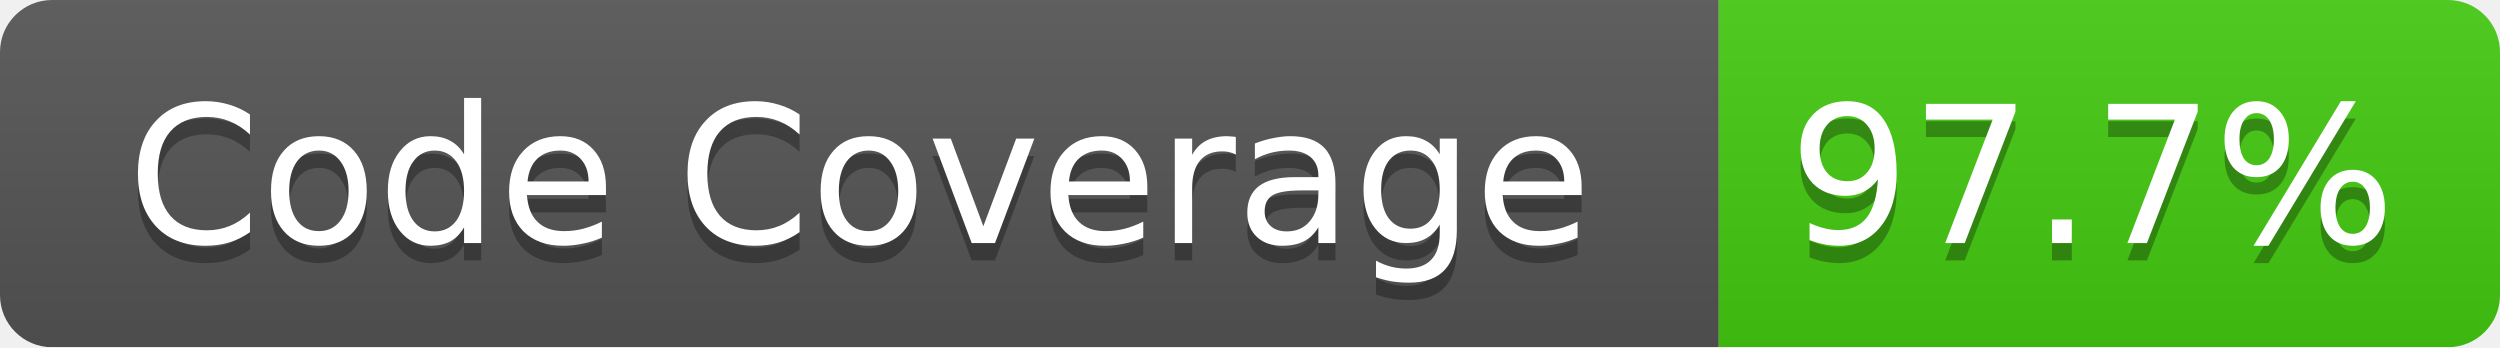
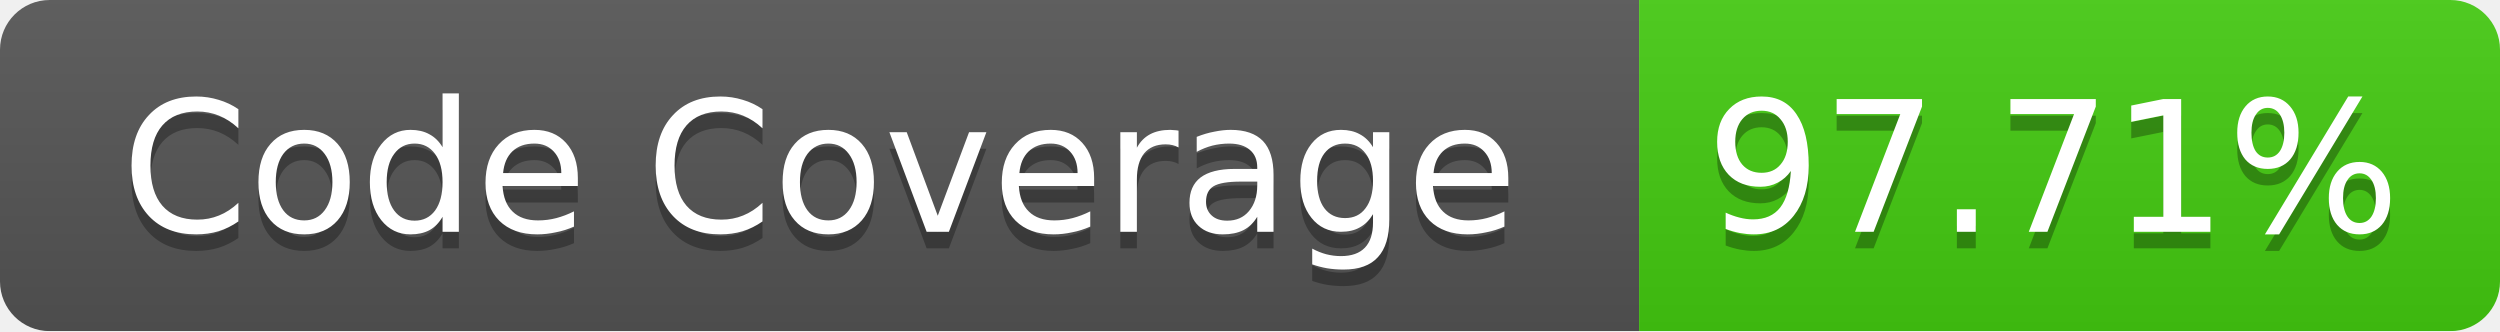
- <svg xmlns="http://www.w3.org/2000/svg" width="144" height="20">
+ <svg xmlns="http://www.w3.org/2000/svg" width="151" height="20">
  <linearGradient id="b" x2="0" y2="100%">
    <stop offset="0" stop-color="#bbb" stop-opacity=".1" />
    <stop offset="1" stop-opacity=".1" />
  </linearGradient>
  <mask id="a">
-     <rect width="144" height="20" rx="3" fill="#fff" />
+     <rect width="151" height="20" rx="3" fill="#fff" />
  </mask>
  <g mask="url(#a)">
    <path fill="#555" d="M0 0h99v20H0z" />
-     <path fill="#4C1" d="M99 0h45v20H99z" />
-     <path fill="url(#b)" d="M0 0h144v20H0z" />
+     <path fill="#4C1" d="M99 0h52v20H99z" />
+     <path fill="url(#b)" d="M0 0h151v20H0z" />
  </g>
  <g fill="#fff" text-anchor="middle" font-family="Verdana,DejaVu Sans,Geneva,sans-serif" font-size="11">
    <text x="49.5" y="15" fill="#010101" fill-opacity=".3">Code Coverage</text>
    <text x="49.5" y="14">Code Coverage</text>
-     <text x="120.5" y="15" fill="#010101" fill-opacity=".3">97.7%</text>
-     <text x="120.5" y="14">97.7%</text>
+     <text x="124" y="15" fill="#010101" fill-opacity=".3">97.71%</text>
+     <text x="124" y="14">97.71%</text>
  </g>
</svg>
